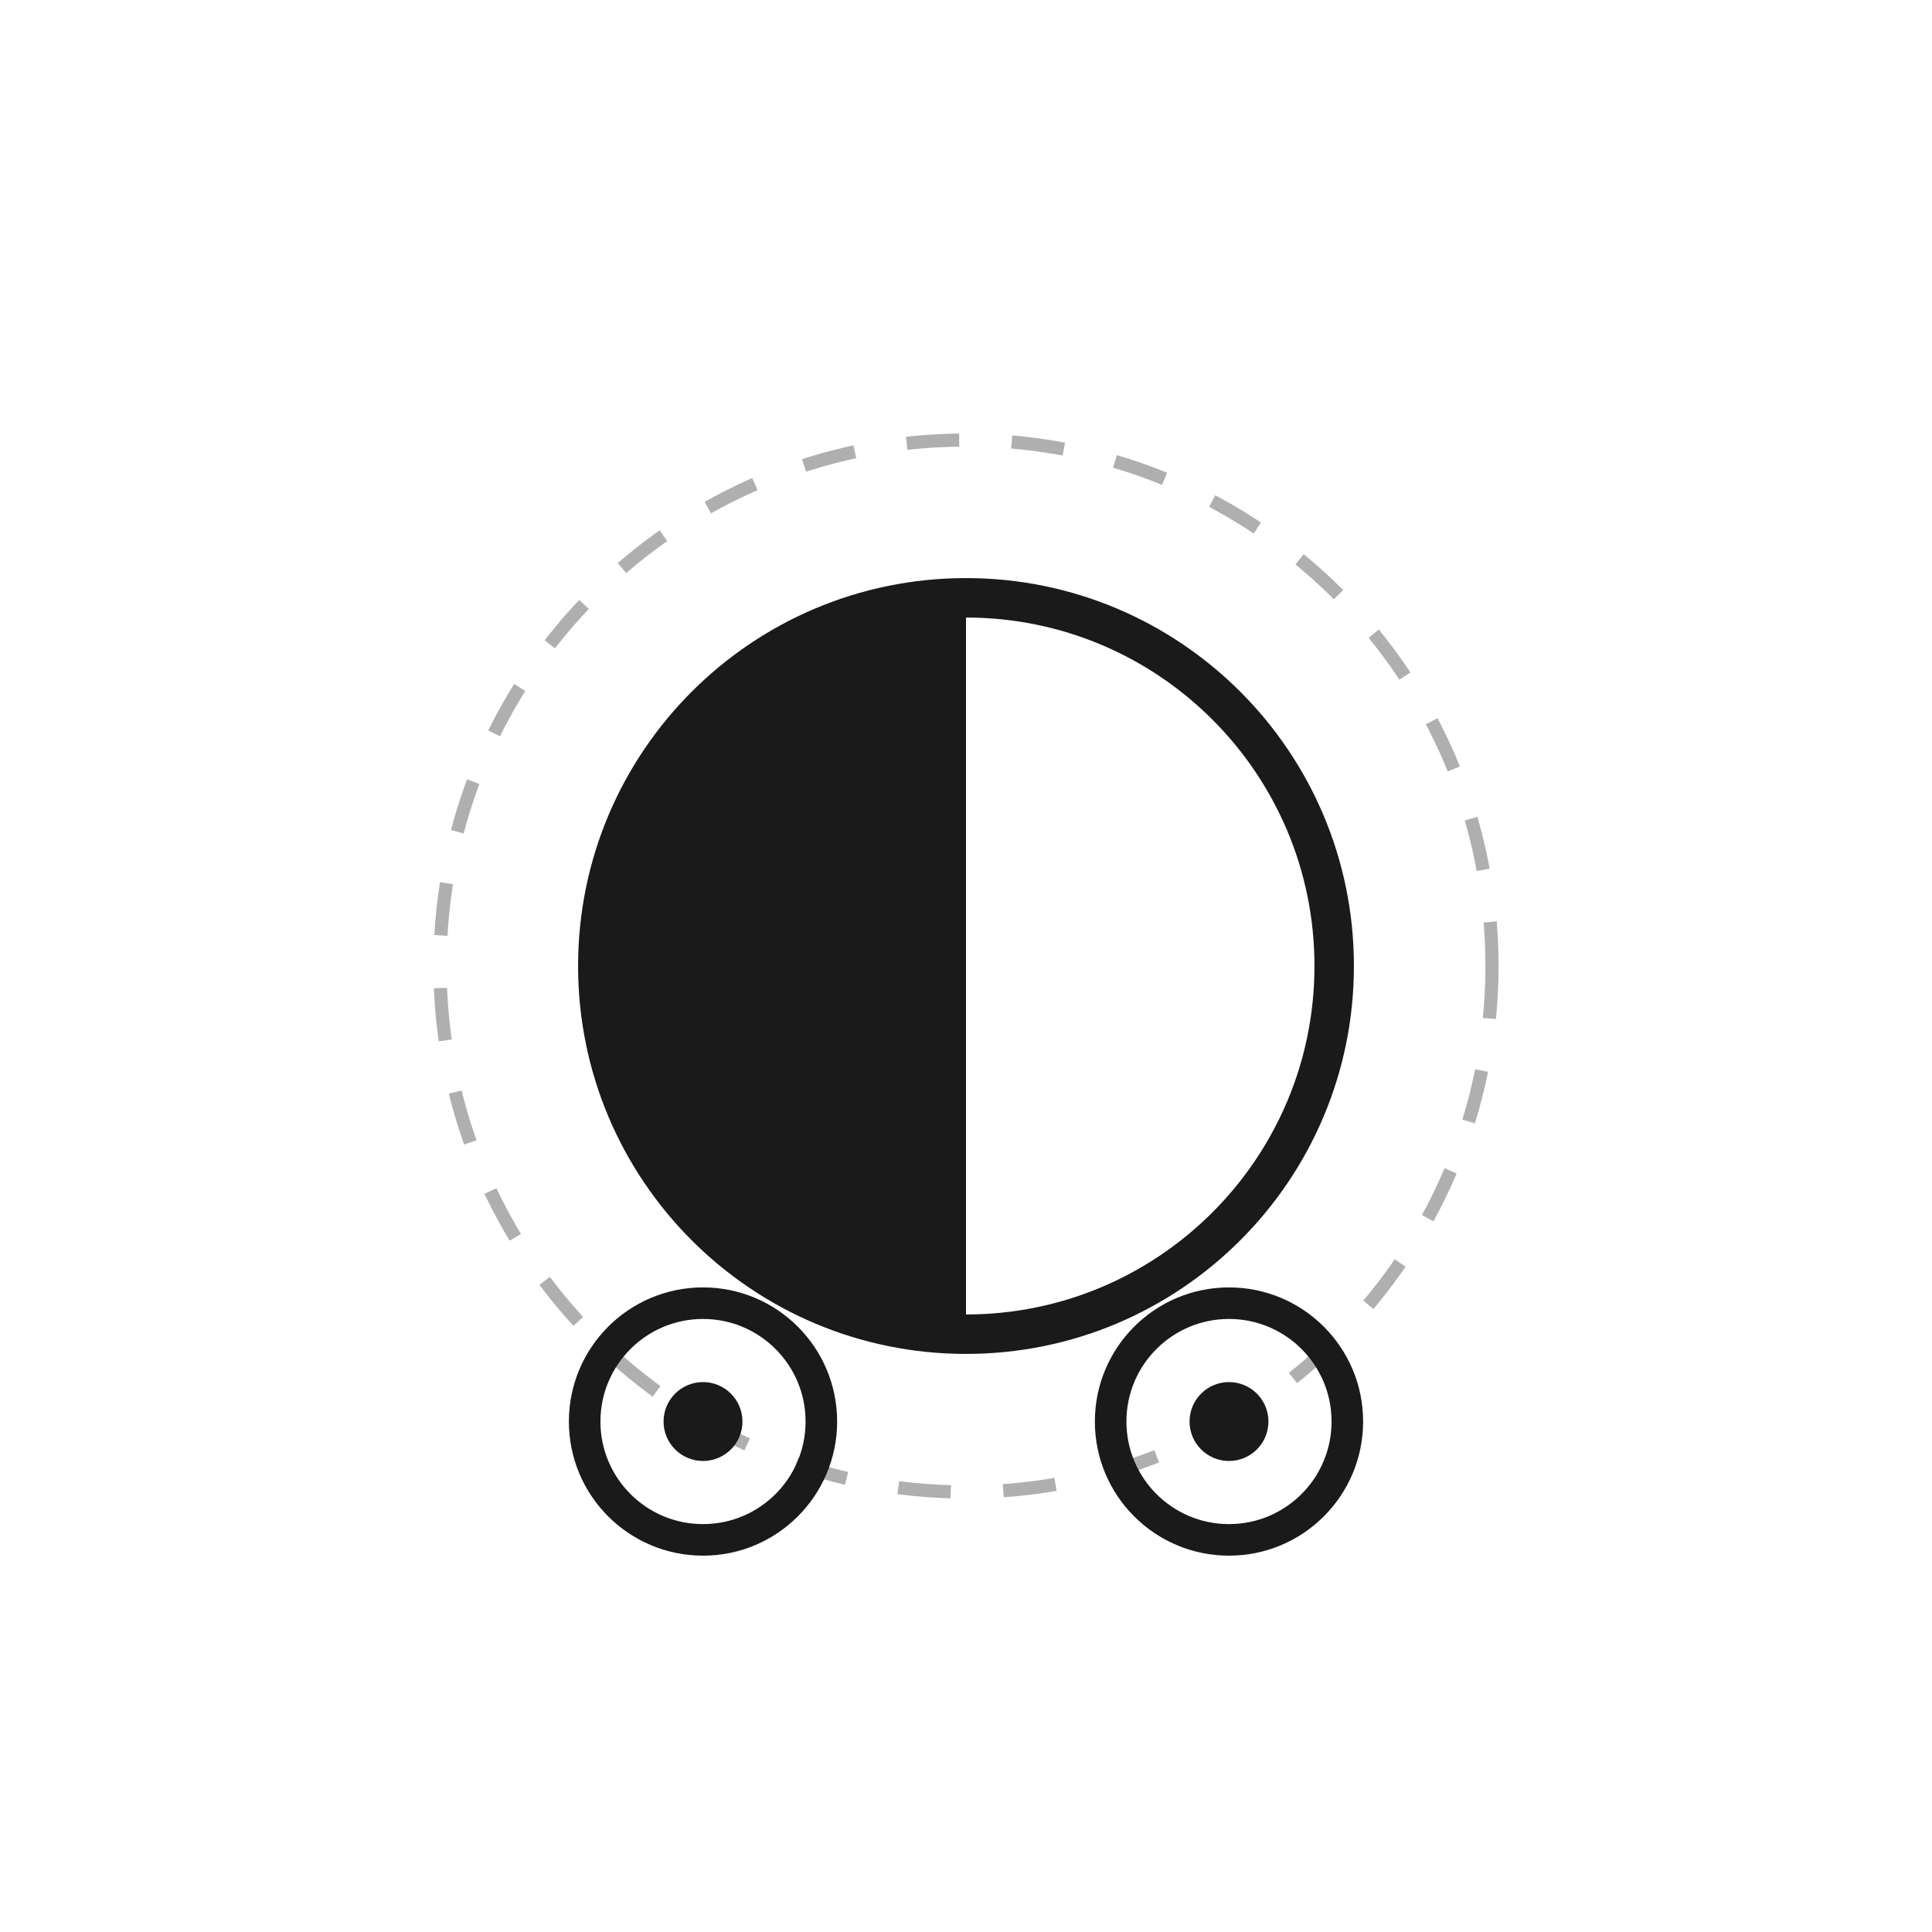
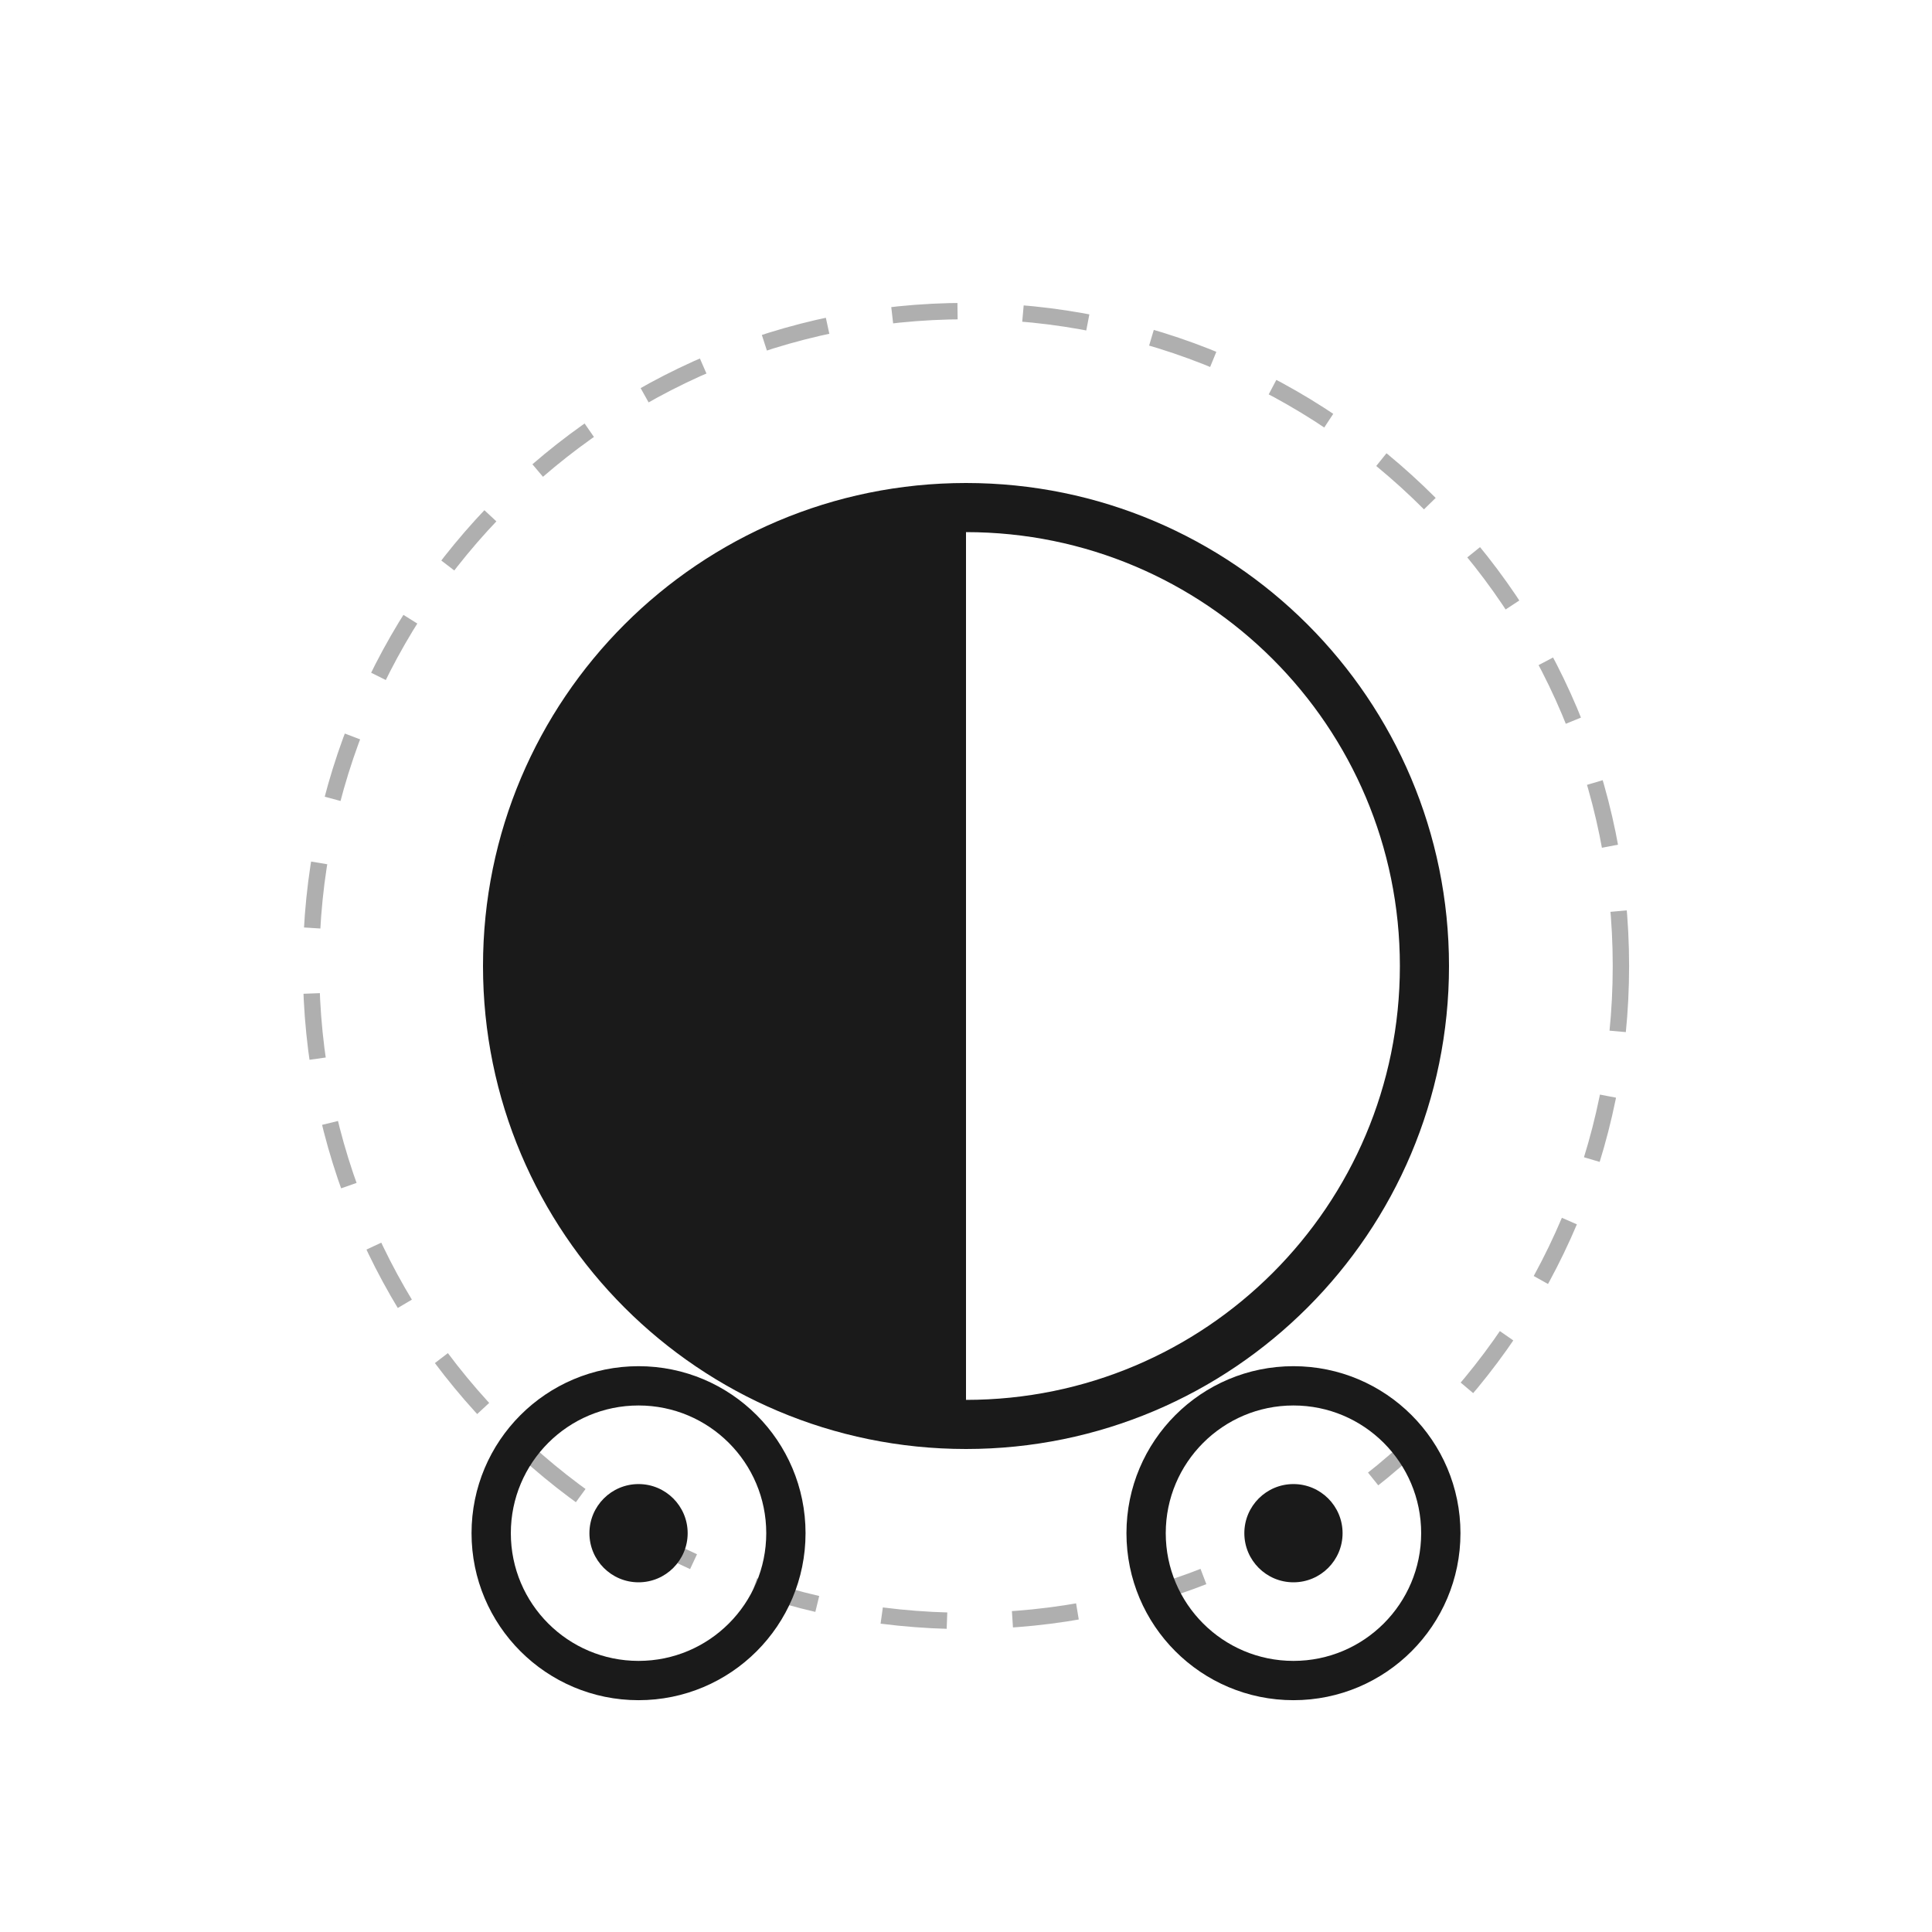
- <svg xmlns="http://www.w3.org/2000/svg" width="160" height="160" viewBox="-36.731 -36.731 73.462 73.462" role="img" aria-label="Cm7♭5 (half-dim)">
+ <svg xmlns="http://www.w3.org/2000/svg" width="160" height="160" viewBox="-29.5 -29.5 59 59" role="img" aria-label="Cm7♭5 (half-dim)">
+   <circle r="20" fill="none" stroke="#1a1a1a" stroke-width="0.5" stroke-dasharray="2 2" opacity="0.35" />
  <circle r="14" fill="none" stroke="#1a1a1a" stroke-width="1.5" />
  <path d="M0,-14 A14,14 0 0,0 0,14 Z" fill="#1a1a1a" />
-   <circle r="20" fill="none" stroke="#1a1a1a" stroke-width="0.5" stroke-dasharray="2 2" opacity="0.35" />
  <circle cx="-10" cy="17.321" r="1.5" fill="#1a1a1a" />
  <circle cx="-10" cy="17.321" r="4.5" fill="none" stroke="#1a1a1a" stroke-width="1.2" />
  <circle cx="10" cy="17.321" r="1.5" fill="#1a1a1a" />
  <circle cx="10" cy="17.321" r="4.5" fill="none" stroke="#1a1a1a" stroke-width="1.2" />
</svg>
